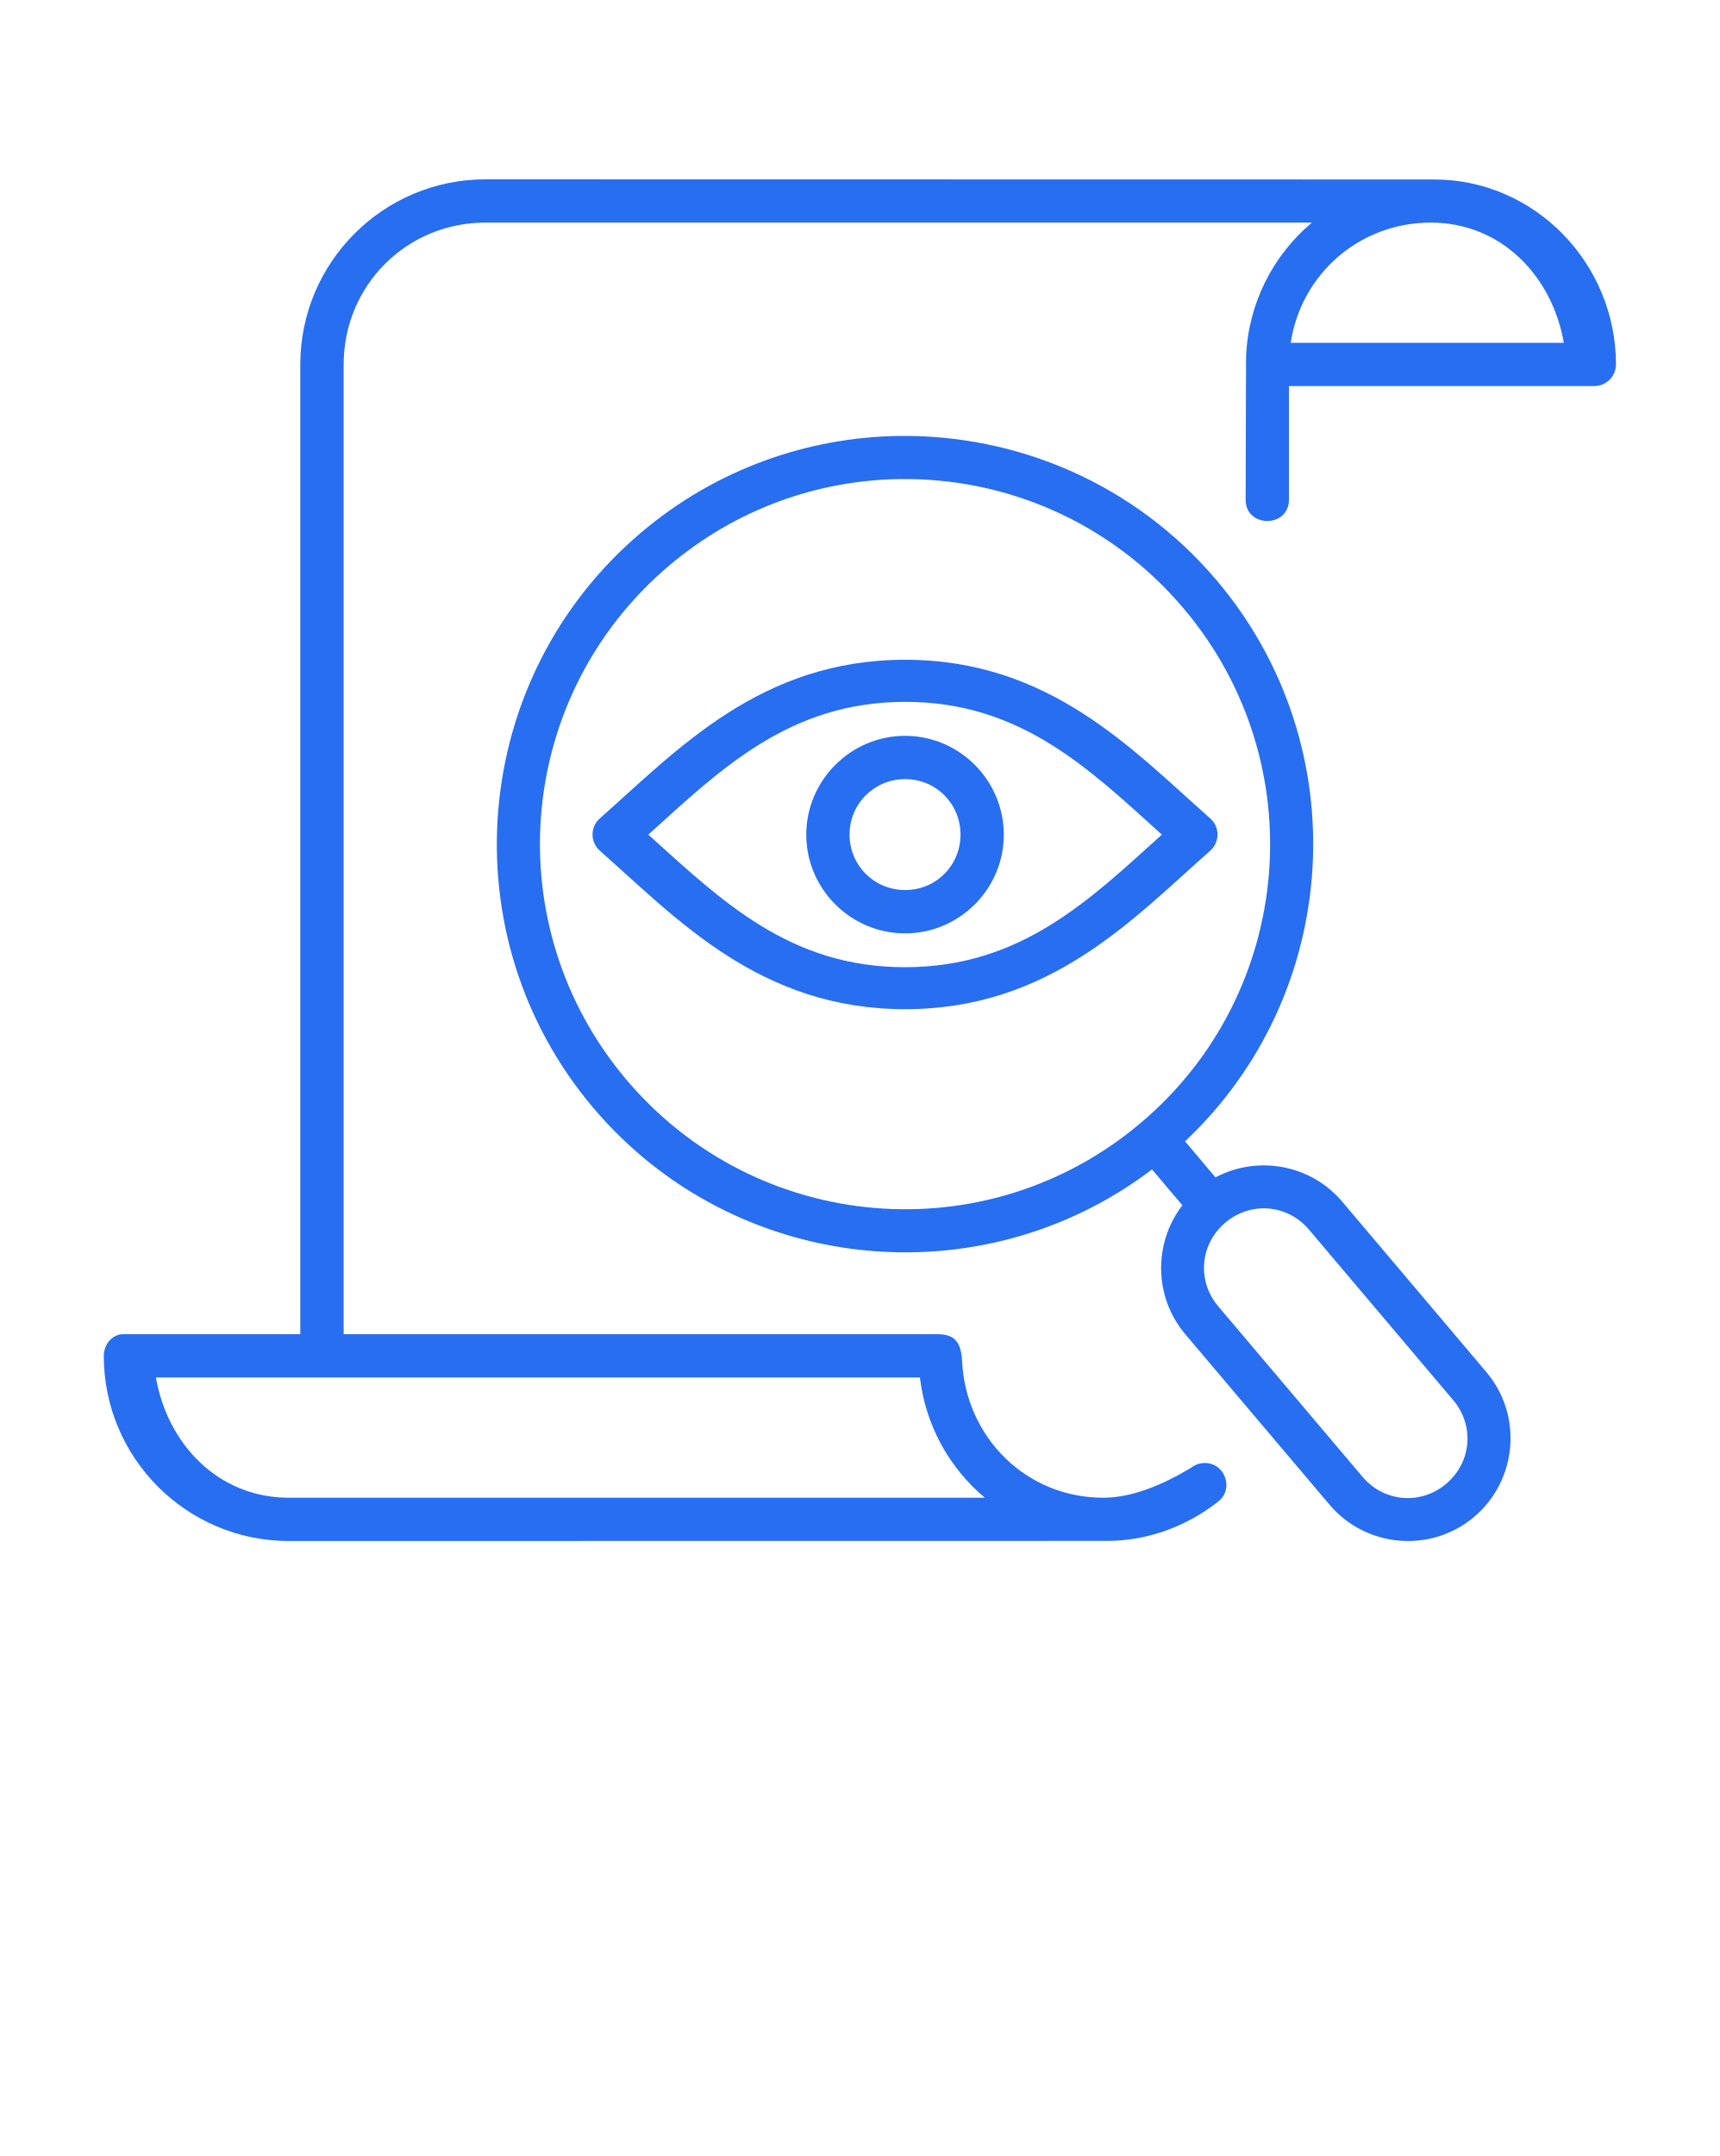
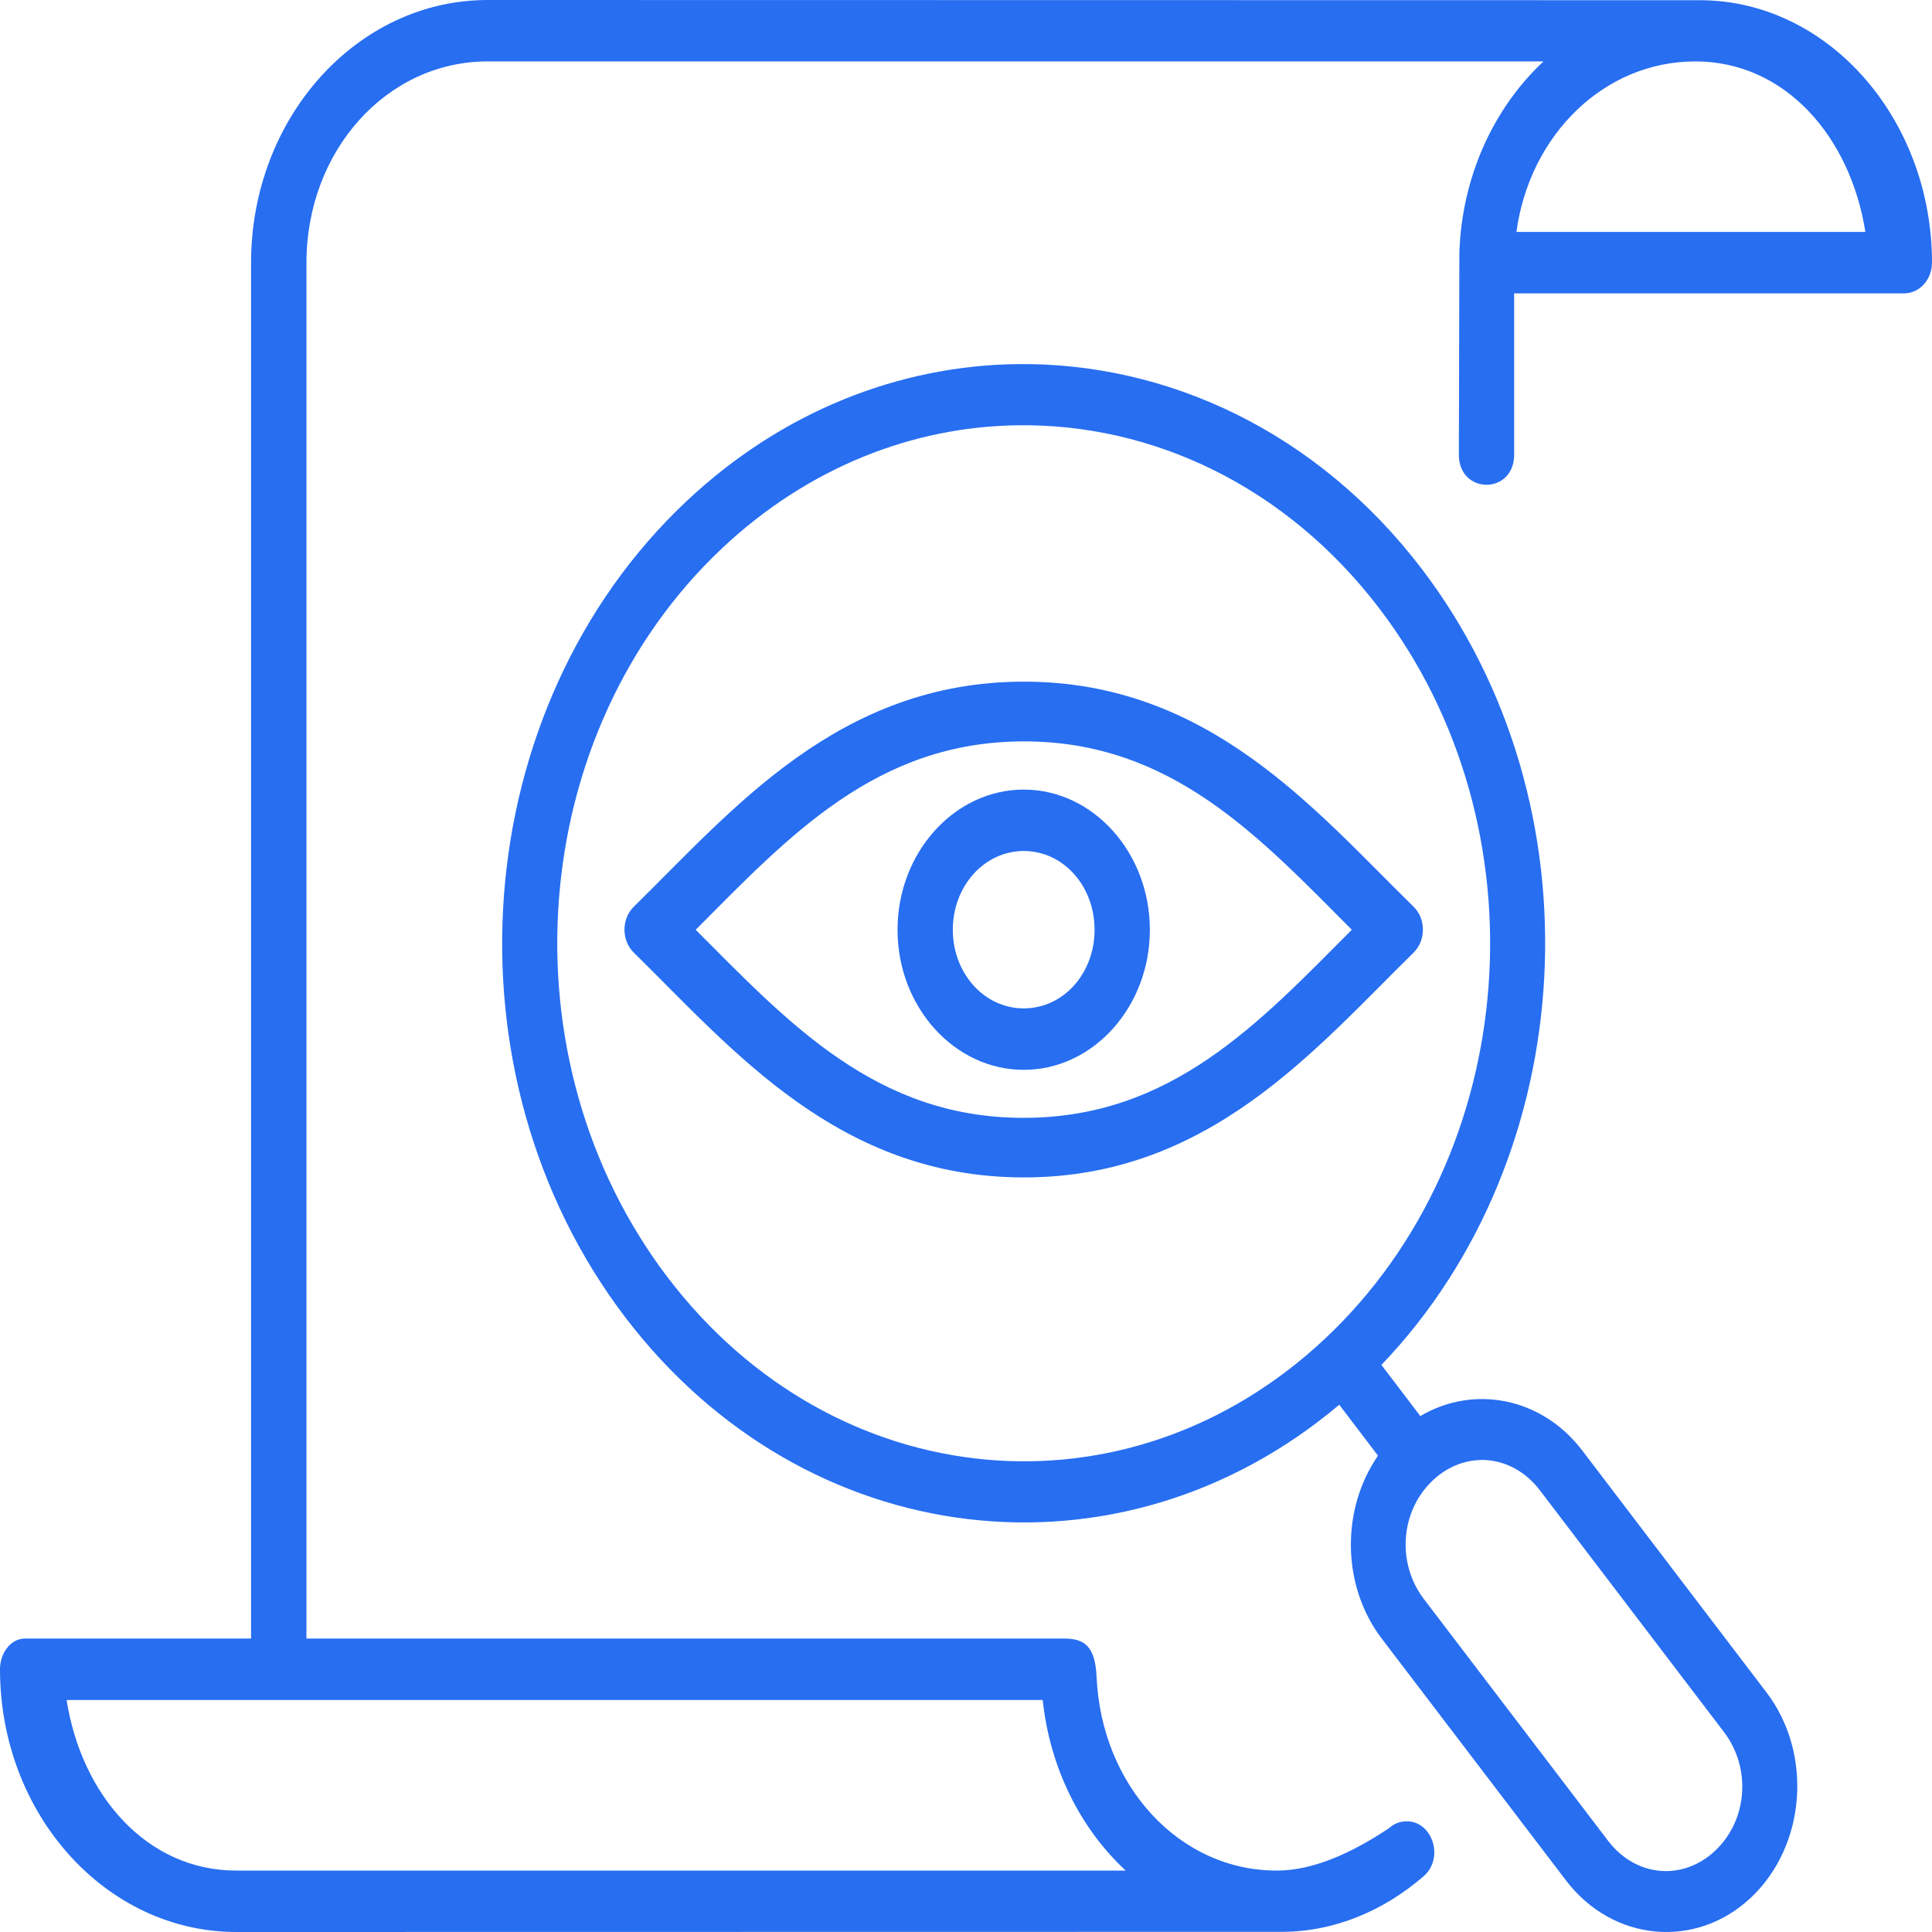
- <svg xmlns="http://www.w3.org/2000/svg" width="67" height="84" viewBox="0 0 67 84" fill="none">
-   <path fill-rule="evenodd" clip-rule="evenodd" d="M6.076 53.668H35.851C36.072 55.545 37.006 57.202 38.382 58.353H11.257C8.512 58.353 6.53 56.274 6.076 53.668ZM55.76 8.673C58.506 8.673 60.491 10.751 60.945 13.356H50.301C50.705 10.689 52.973 8.673 55.76 8.673ZM18.918 6.987C14.937 6.987 11.703 10.22 11.703 14.203V51.981H4.801C4.366 51.981 4.045 52.389 4.045 52.824C4.045 56.805 7.274 60.039 11.257 60.039L43.135 60.035C44.761 60.035 46.257 59.449 47.451 58.523C48.146 58.007 47.711 56.906 46.85 57.007C46.691 57.022 46.543 57.085 46.42 57.185C45.288 57.867 44.105 58.349 43.016 58.352C40.006 58.367 37.638 56.006 37.494 53.028C37.452 52.206 37.137 51.981 36.51 51.981H13.393V14.203C13.393 11.127 15.839 8.673 18.918 8.673H51.127C49.619 9.941 48.642 11.812 48.561 13.914L48.545 19.423C48.498 20.59 50.278 20.59 50.232 19.423V15.042H62.136C62.601 15.038 62.973 14.665 62.978 14.202C62.978 10.266 59.818 6.993 55.894 6.993L18.918 6.987Z" fill="#276EF1" />
-   <path fill-rule="evenodd" clip-rule="evenodd" d="M49.44 47.085C50.026 47.135 50.596 47.414 51.014 47.907L56.633 54.549C57.47 55.538 57.354 56.972 56.361 57.809C55.373 58.647 53.939 58.528 53.101 57.539L47.478 50.897C46.641 49.908 46.761 48.473 47.753 47.636C48.247 47.217 48.856 47.038 49.44 47.085ZM35.086 18.665C39.185 18.614 43.268 20.324 46.125 23.702C51.208 29.706 50.464 38.672 44.462 43.746C38.459 48.825 29.5 48.074 24.417 42.072C19.334 36.067 20.078 27.113 26.08 22.034C28.709 19.812 31.899 18.703 35.086 18.665ZM35.063 16.985C31.497 17.028 27.921 18.265 24.99 20.745C18.29 26.414 17.453 36.464 23.122 43.164C28.612 49.648 38.209 50.644 44.897 45.561L46.079 46.959C44.955 48.422 44.959 50.525 46.195 51.986L51.813 58.623C53.237 60.307 55.772 60.52 57.452 59.098C59.134 57.673 59.352 55.139 57.924 53.455L52.306 46.814C51.069 45.356 48.996 45.007 47.37 45.872L46.183 44.467C52.299 38.718 52.903 29.094 47.416 22.611C44.226 18.843 39.646 16.932 35.063 16.985Z" fill="#276EF1" />
-   <path fill-rule="evenodd" clip-rule="evenodd" d="M35.273 27.345C39.774 27.342 42.442 29.955 45.28 32.518C42.446 35.077 39.785 37.678 35.281 37.683C30.775 37.69 28.107 35.08 25.266 32.518C28.104 29.955 30.768 27.349 35.273 27.345ZM23.381 31.881C22.997 32.216 22.997 32.813 23.381 33.149C26.394 35.81 29.624 39.319 35.273 39.319C40.918 39.322 44.145 35.81 47.16 33.149C47.545 32.813 47.545 32.216 47.16 31.881C44.145 29.222 40.918 25.705 35.277 25.705C29.631 25.705 26.397 29.218 23.381 31.881Z" fill="#276EF1" />
-   <path fill-rule="evenodd" clip-rule="evenodd" d="M35.273 30.355C36.479 30.355 37.433 31.316 37.433 32.518C37.433 33.719 36.479 34.677 35.273 34.677C34.072 34.677 33.109 33.719 33.109 32.518C33.109 31.316 34.072 30.355 35.273 30.355ZM35.273 28.669C33.155 28.669 31.422 30.402 31.422 32.519C31.422 34.636 33.155 36.365 35.273 36.365C37.39 36.365 39.12 34.636 39.12 32.519C39.12 30.402 37.39 28.669 35.273 28.669Z" fill="#276EF1" />
+ <svg xmlns="http://www.w3.org/2000/svg" width="84" height="84" viewBox="0 0 84 84" fill="none">
+   <path fill-rule="evenodd" clip-rule="evenodd" d="M2.896 73.913H45.335C45.65 76.884 46.981 79.507 48.943 81.33H10.28C6.368 81.33 3.542 78.038 2.896 73.913ZM73.713 2.67C77.626 2.67 80.456 5.96 81.103 10.085H65.931C66.507 5.863 69.74 2.67 73.713 2.67ZM21.2 0C15.525 0 10.916 5.12 10.916 11.425V71.242H1.078C0.458 71.242 0 71.886 0 72.575C0 78.879 4.603 84 10.28 84L55.718 83.993C58.035 83.993 60.167 83.065 61.869 81.599C62.86 80.782 62.24 79.039 61.013 79.198C60.787 79.223 60.575 79.322 60.399 79.481C58.785 80.561 57.1 81.323 55.548 81.329C51.258 81.353 47.882 77.614 47.677 72.899C47.616 71.598 47.169 71.242 46.274 71.242H13.324V11.425C13.324 6.556 16.812 2.67 21.2 2.67H67.109C64.96 4.677 63.567 7.64 63.451 10.969L63.429 19.691C63.362 21.54 65.899 21.54 65.833 19.691V12.755H82.8C83.463 12.748 83.994 12.158 84 11.424C84 5.192 79.497 0.009 73.903 0.009L21.2 0Z" fill="#276EF1" />
+   <path fill-rule="evenodd" clip-rule="evenodd" d="M64.704 63.488C65.539 63.568 66.352 64.01 66.948 64.791L74.956 75.307C76.15 76.872 75.984 79.142 74.569 80.469C73.16 81.795 71.116 81.606 69.922 80.041L61.908 69.524C60.714 67.959 60.886 65.686 62.3 64.36C63.003 63.698 63.871 63.415 64.704 63.488ZM44.245 18.49C50.088 18.41 55.907 21.117 59.979 26.465C67.224 35.973 66.163 50.168 57.609 58.203C49.053 66.244 36.283 65.055 29.038 55.551C21.793 46.044 22.854 31.866 31.408 23.825C35.155 20.307 39.703 18.55 44.245 18.49ZM44.212 15.831C39.129 15.898 34.032 17.857 29.855 21.785C20.305 30.761 19.111 46.673 27.191 57.281C35.017 67.546 48.695 69.124 58.228 61.075L59.913 63.29C58.311 65.606 58.317 68.935 60.079 71.249L68.087 81.758C70.116 84.424 73.73 84.76 76.124 82.509C78.522 80.253 78.832 76.241 76.797 73.574L68.789 63.06C67.026 60.751 64.071 60.199 61.753 61.568L60.062 59.344C68.779 50.241 69.64 35.004 61.819 24.738C57.272 18.772 50.744 15.746 44.212 15.831Z" fill="#276EF1" />
+   <path fill-rule="evenodd" clip-rule="evenodd" d="M44.511 32.234C50.927 32.229 54.73 36.366 58.775 40.425C54.735 44.477 50.943 48.595 44.522 48.602C38.099 48.614 34.297 44.482 30.247 40.425C34.293 36.366 38.09 32.241 44.511 32.234ZM27.562 39.417C27.014 39.946 27.014 40.893 27.562 41.424C31.856 45.637 36.459 51.192 44.511 51.192C52.558 51.197 57.157 45.637 61.455 41.424C62.002 40.893 62.002 39.946 61.455 39.417C57.157 35.207 52.558 29.637 44.517 29.637C36.47 29.637 31.86 35.2 27.562 39.417Z" fill="#276EF1" />
+   <path fill-rule="evenodd" clip-rule="evenodd" d="M44.511 37C46.231 37 47.59 38.521 47.59 40.425C47.59 42.326 46.231 43.843 44.511 43.843C42.799 43.843 41.427 42.326 41.427 40.425C41.427 38.521 42.799 37 44.511 37ZM44.511 34.33C41.493 34.33 39.023 37.074 39.023 40.426C39.023 43.778 41.493 46.515 44.511 46.515C47.528 46.515 49.994 43.778 49.994 40.426C49.994 37.074 47.528 34.33 44.511 34.33Z" fill="#276EF1" />
</svg>
